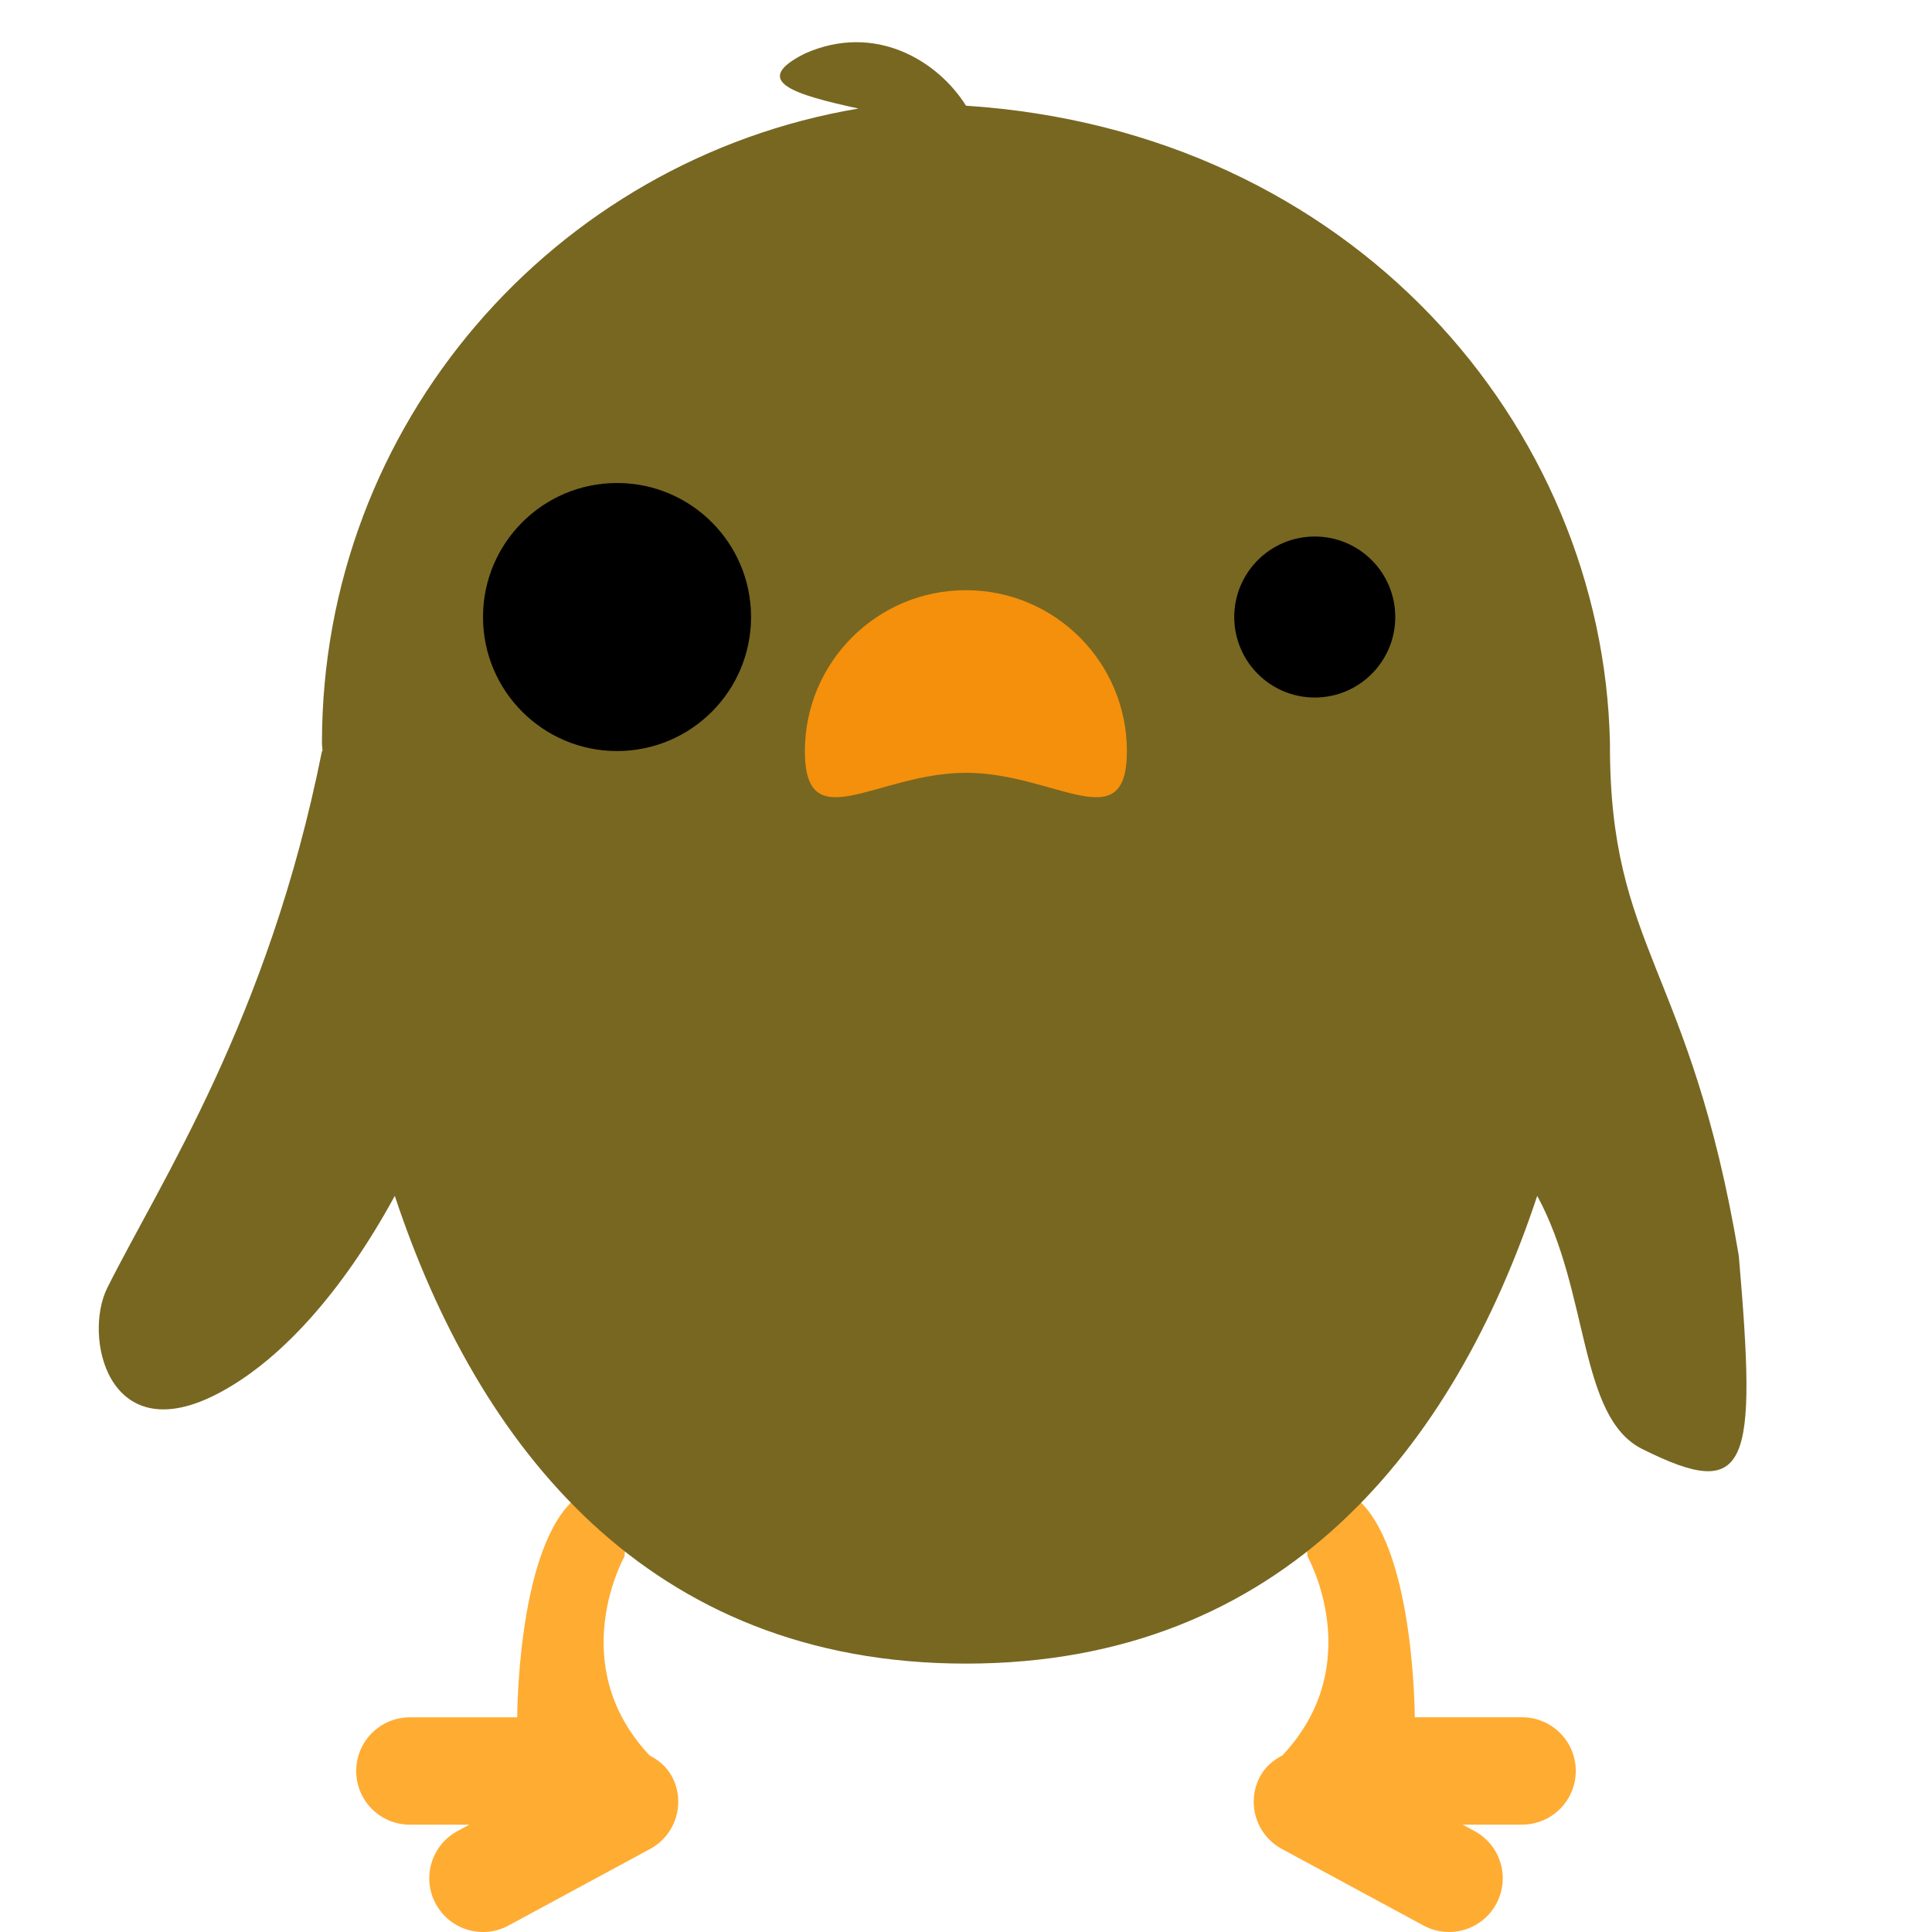
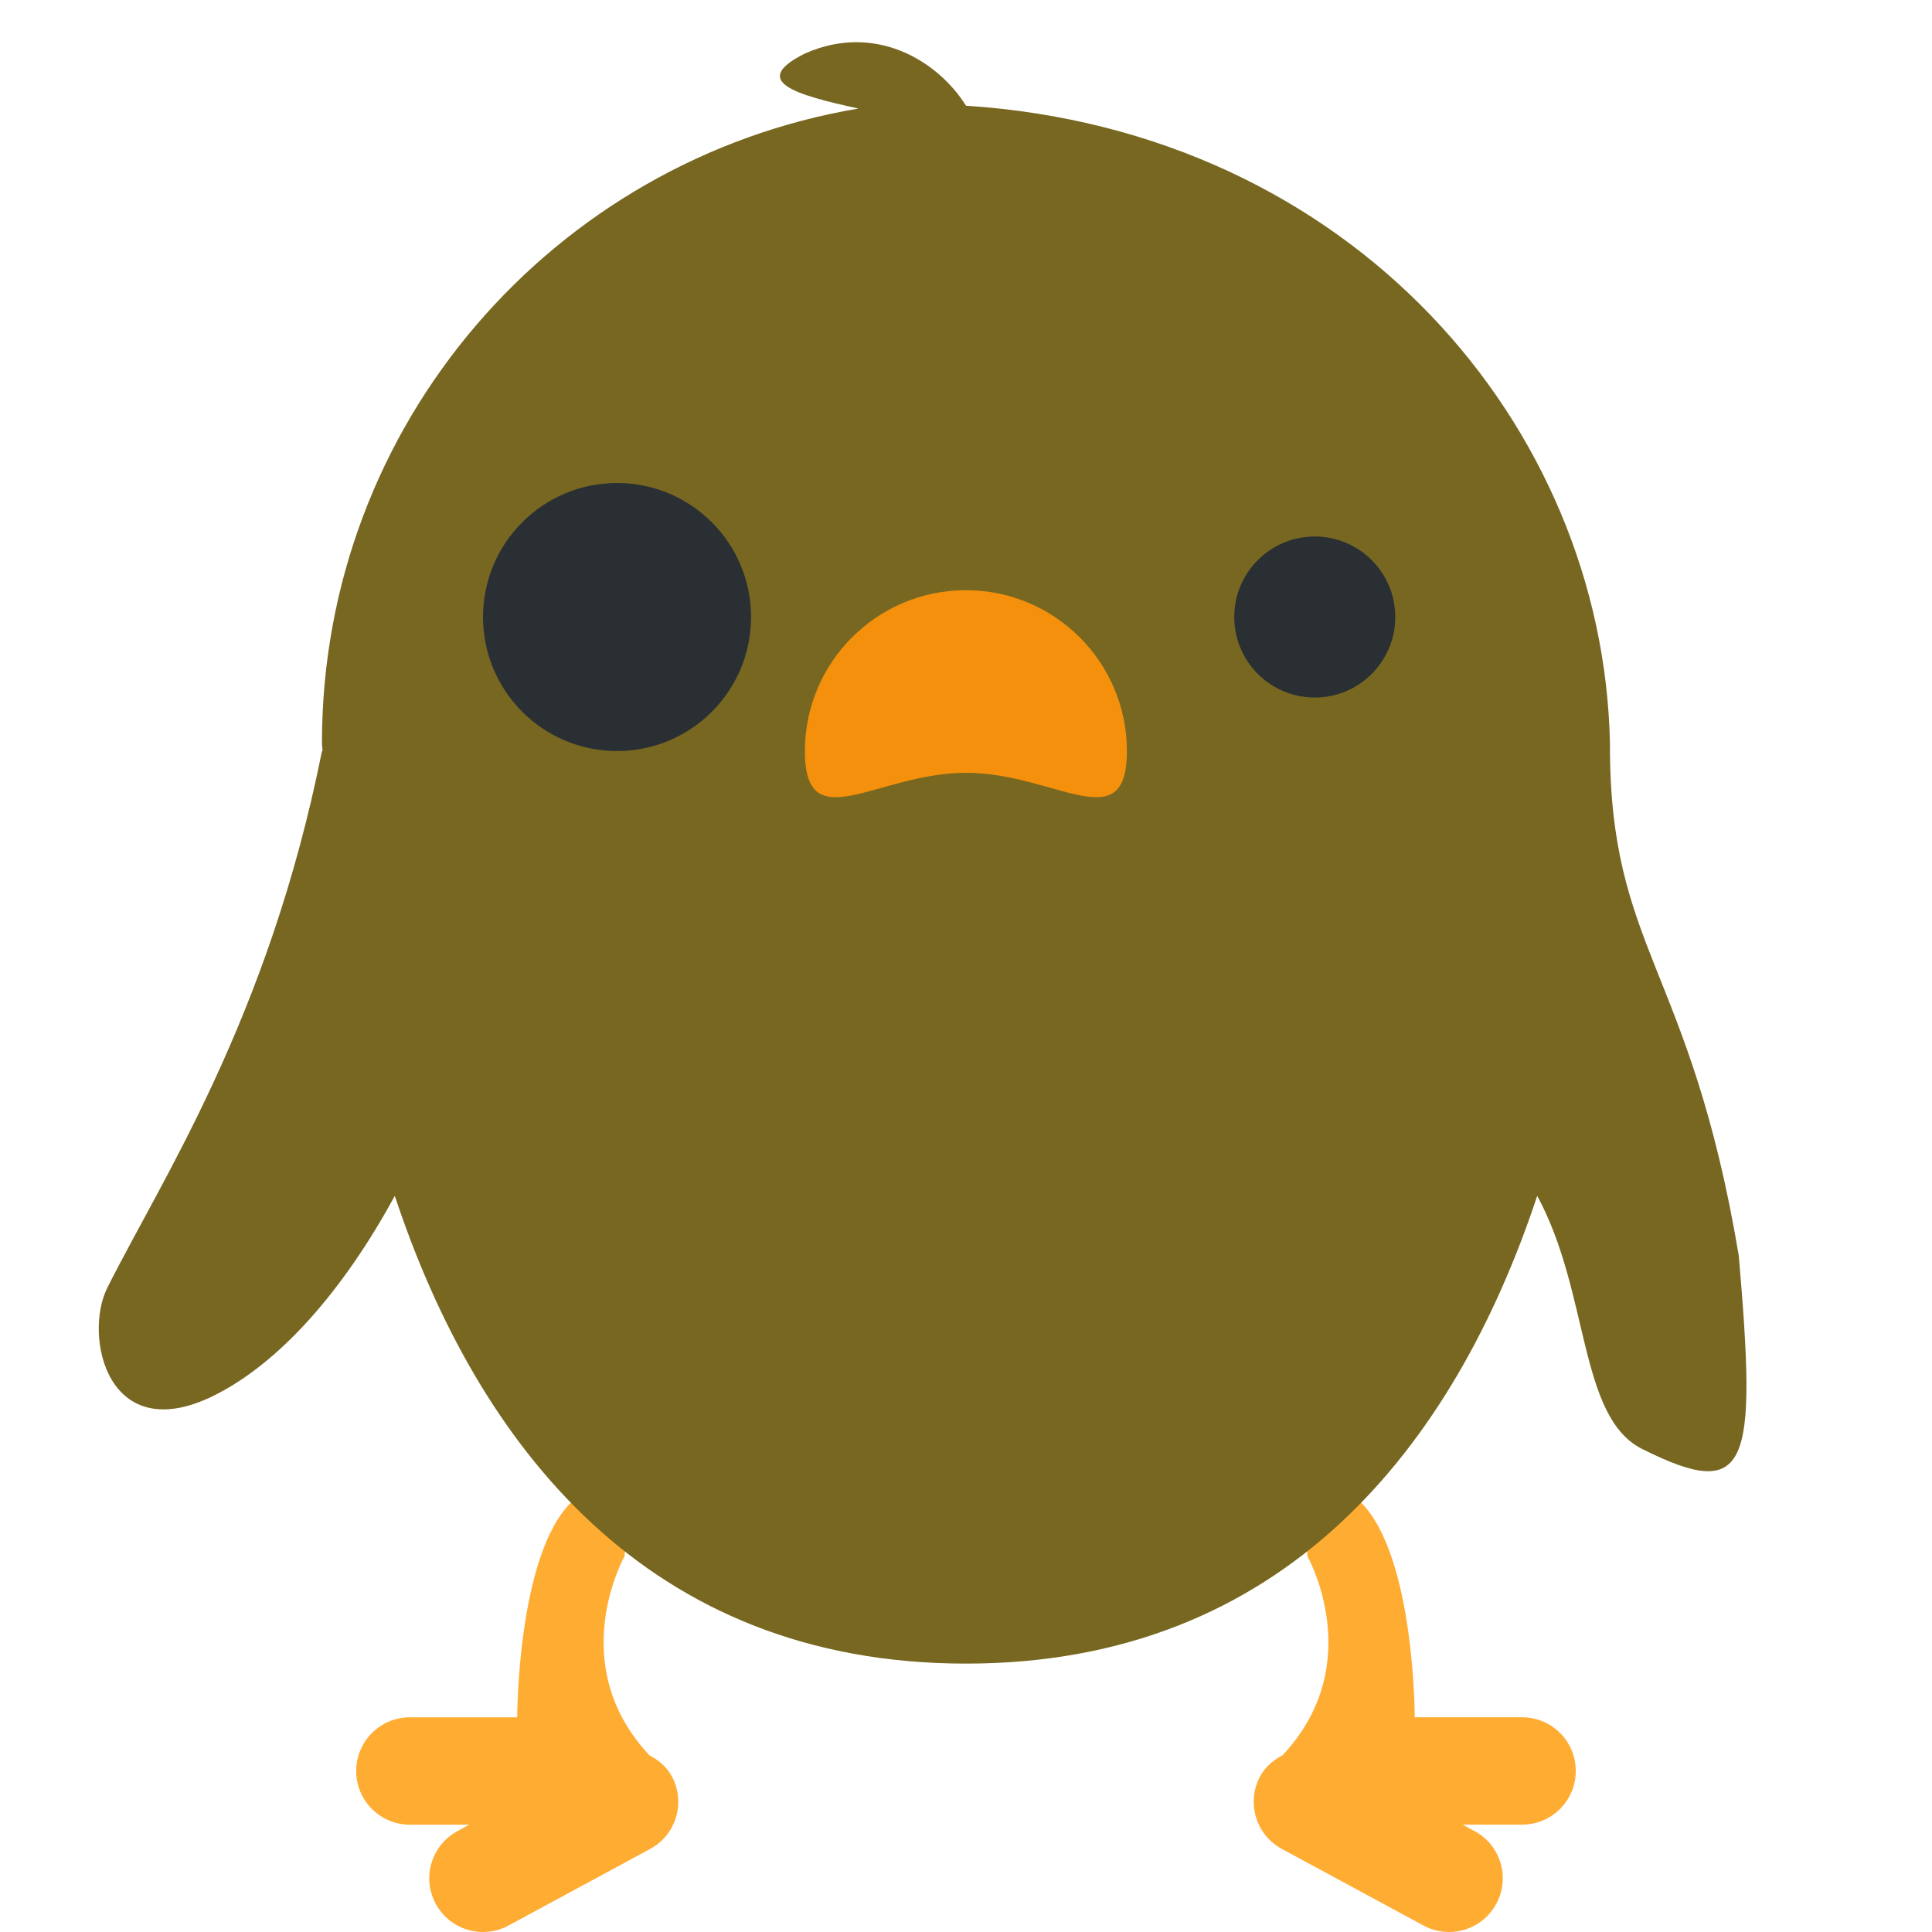
<svg xmlns="http://www.w3.org/2000/svg" width="1000" height="1000" viewBox="0 0 1000 1000" version="1.1" id="svg8">
  <defs id="defs2" />
  <g id="layer1" transform="translate(0,-32.41667)">
    <path style="fill:#ffac33;stroke-width:27.78" d="m 347.717,951.807 c -2.695,-5 -6.945,-8.39 -11.584,-10.862 C 291.768,893.552 323.271,837.964 323.271,837.964 c 0,-15.362 27.78,-55.56 0,-55.56 l -27.78,27.78 c -27.78,27.78 -27.78,111.12 -27.78,111.12 h -55.56 c -15.362,0 -27.78,12.418 -27.78,27.78 0,15.362 12.418,27.78 27.78,27.78 h 30.78 l -6.167,3.334 c -13.501,7.306 -18.529,24.141 -11.223,37.642 7.306,13.501 24.141,18.529 37.67,11.223 l 73.311,-39.642 c 13.473,-7.278 18.501,-24.113 11.195,-37.614 z" id="path1633" />
    <path style="fill:#ffac33;stroke-width:27.78" d="m 787.834,921.276 h -55.56 c 0,0 0,-83.34 -27.78,-111.12 l -27.78,-27.78 c -27.78,0 0,40.198 0,55.56 0,0 31.53,55.588 -12.834,102.98 -4.667,2.472 -8.89,5.862 -11.612,10.862 -7.306,13.501 -2.278,30.364 11.223,37.642 l 73.311,39.642 c 13.501,7.306 30.364,2.278 37.67,-11.223 7.306,-13.501 2.278,-30.364 -11.223,-37.642 l -6.167,-3.361 h 30.752 c 15.362,0 27.78,-12.418 27.78,-27.78 0,-15.362 -12.418,-27.78 -27.78,-27.78 z" id="path1574" />
    <path d="M 833.304,416.958 C 829.797,252.872 700,100.188 500,87.125 485.508,63.961 453.103,43.966 416.66,60.096 c -28.752,14.39 -5.362,21.307 27.669,28.502 C 286.788,115.128 166.64,251.834 166.64,416.958 c 0,1.445 0.278,2.834 0.278,4.278 H 166.64 c -27.78,138.9 -83.34,222.24 -111.12,277.8 -12.418,24.863 0,83.34 55.56,55.56 33.086,-16.557 66.033,-53.115 93.257,-103.203 42.92,129.316 130.816,242.103 295.663,242.103 164.847,0 252.742,-112.787 295.663,-242.103 27.224,50.087 21.251,114.466 54.337,131.023 55.56,27.78 59.387,9.211 50,-100 C 874.886,532.417 832.93,524.307 833.304,416.958 Z" id="path1576" style="fill:#786721;stroke-width:27.78" />
    <path style="fill:#f4900c;stroke-width:27.78" d="m 583.284,421.236 c 0,46.031 -37.253,11.181 -83.284,11.181 -46.031,0 -83.396,34.851 -83.396,-11.181 0,-46.031 37.309,-83.34 83.34,-83.34 46.031,0 83.34,37.309 83.34,83.34 z" id="path1578" />
-     <circle cx="319.377" cy="351.786" r="69.369" id="circle1580" style="fill:#000000;stroke-width:46.246" />
-     <circle cx="680.517" cy="351.786" r="41.67" id="circle1582" style="fill:#000000;stroke-width:27.78" />
+     <circle cx="319.377" cy="351.786" r="69.369" id="circle1580" style="fill:#292f33;stroke-width:46.246;fill-opacity:1" />
+     <circle cx="680.517" cy="351.786" r="41.67" id="circle1582" style="fill:#292f33;stroke-width:27.78;fill-opacity:1" />
  </g>
</svg>
